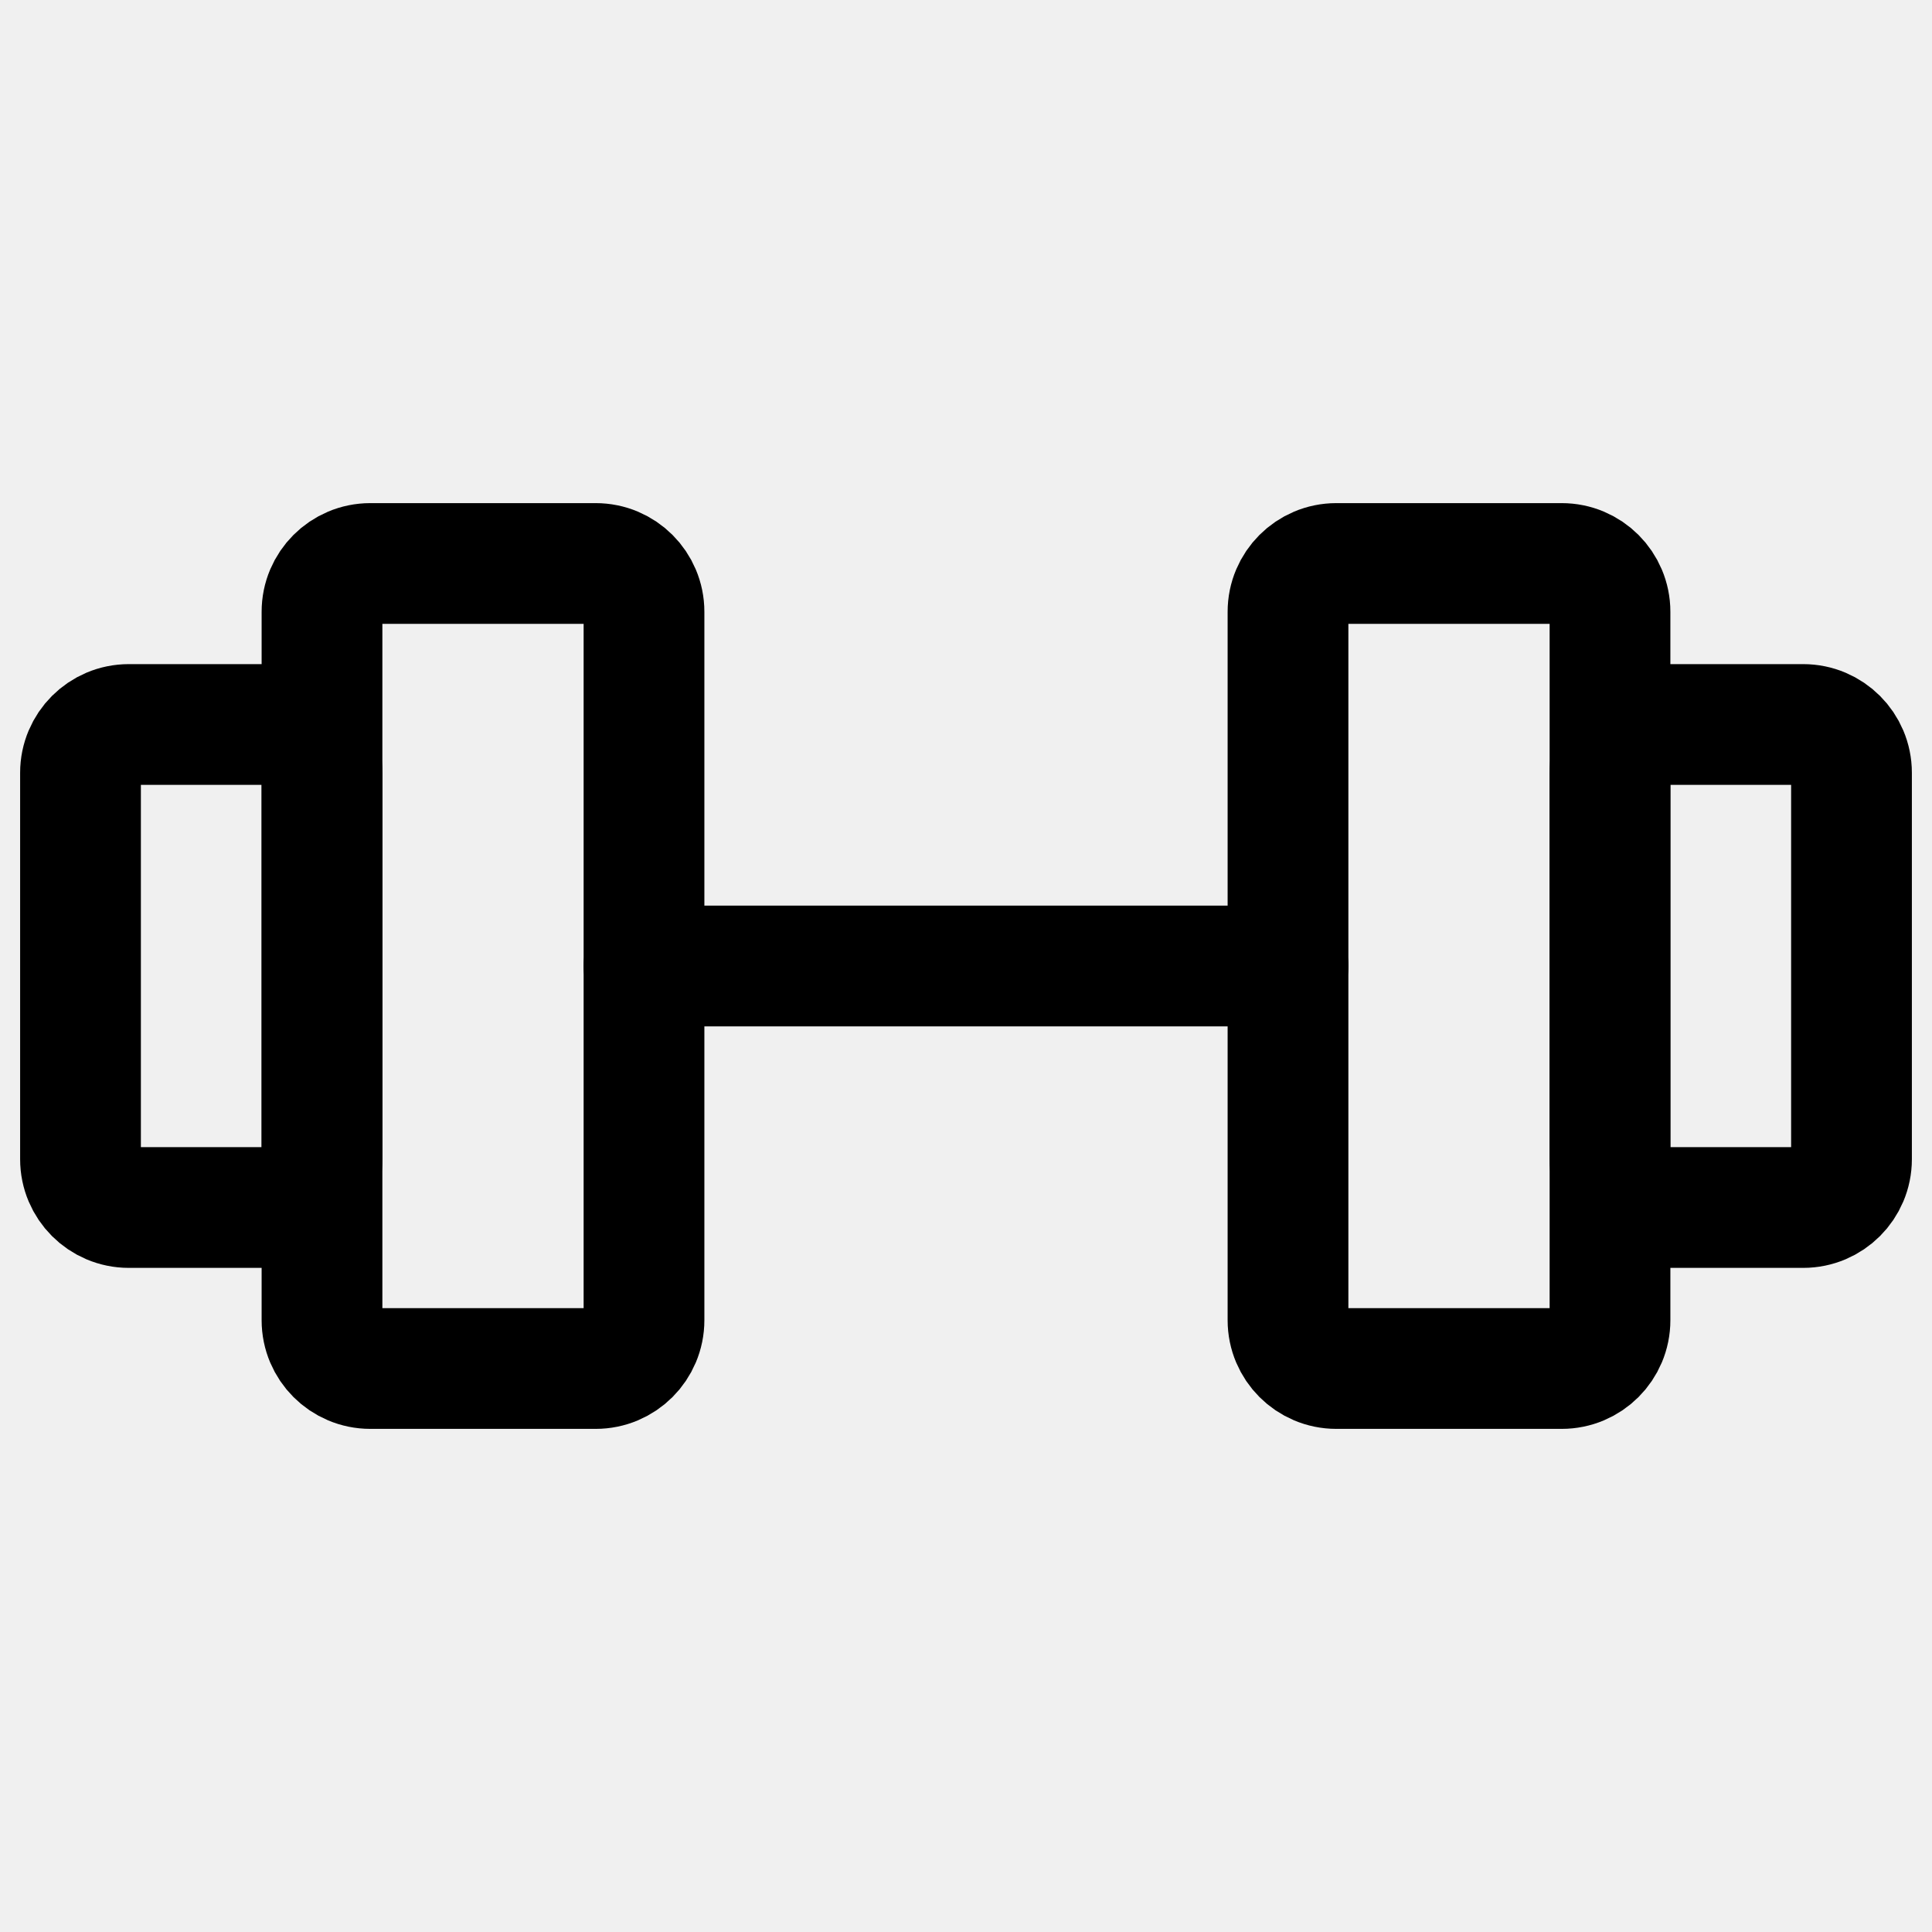
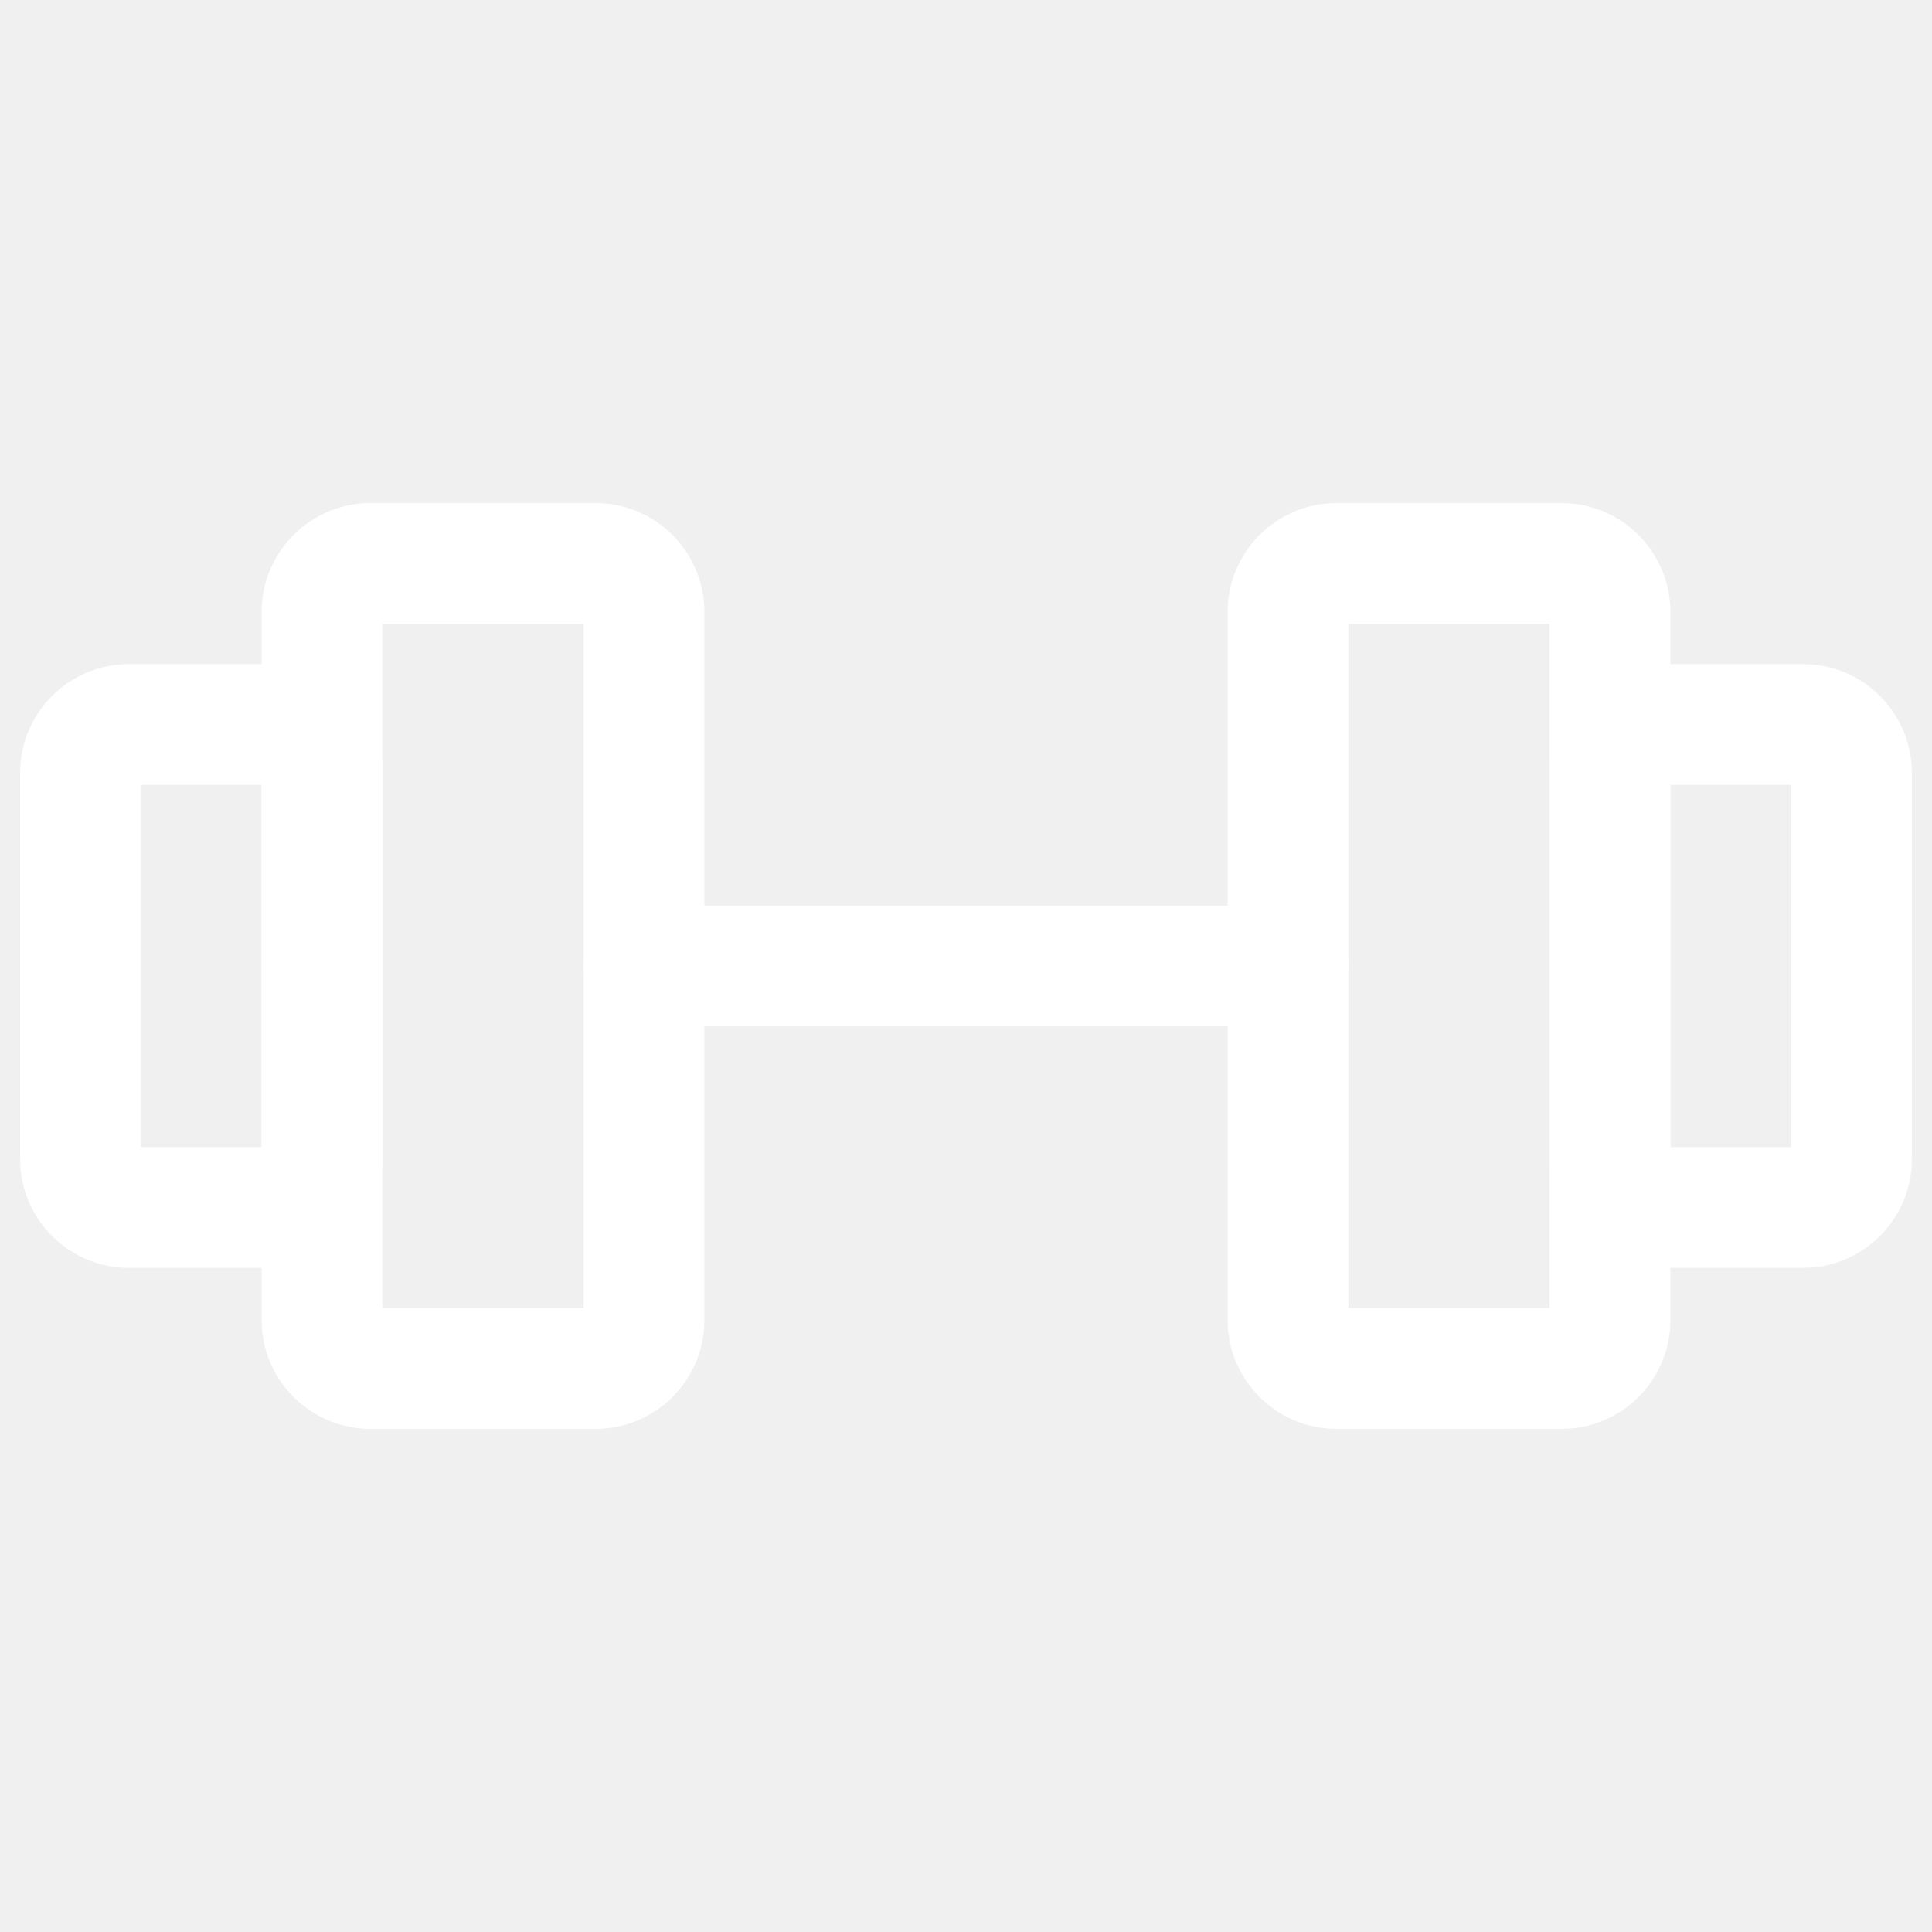
<svg xmlns="http://www.w3.org/2000/svg" width="1em" height="1em" viewBox="0 0 24 24">
-   <g fill="none" stroke="currentColor" stroke-linecap="round" stroke-linejoin="round" stroke-width="1.5">
+   <g fill="none" stroke="white" stroke-linecap="round" stroke-linejoin="round" stroke-width="1.5">
    <path d="M7.4 7H4.6a.6.6 0 0 0-.6.6v8.8a.6.6 0 0 0 .6.6h2.8a.6.6 0 0 0 .6-.6V7.6a.6.6 0 0 0-.6-.6Zm12 0h-2.8a.6.6 0 0 0-.6.6v8.8a.6.6 0 0 0 .6.6h2.8a.6.6 0 0 0 .6-.6V7.6a.6.6 0 0 0-.6-.6Z" />
    <path d="M1 14.4V9.6a.6.6 0 0 1 .6-.6h1.8a.6.6 0 0 1 .6.6v4.8a.6.6 0 0 1-.6.6H1.6a.6.6 0 0 1-.6-.6Zm22 0V9.6a.6.6 0 0 0-.6-.6h-1.8a.6.6 0 0 0-.6.6v4.8a.6.6 0 0 0 .6.6h1.8a.6.6 0 0 0 .6-.6ZM8 12h8" />
  </g>
</svg>
